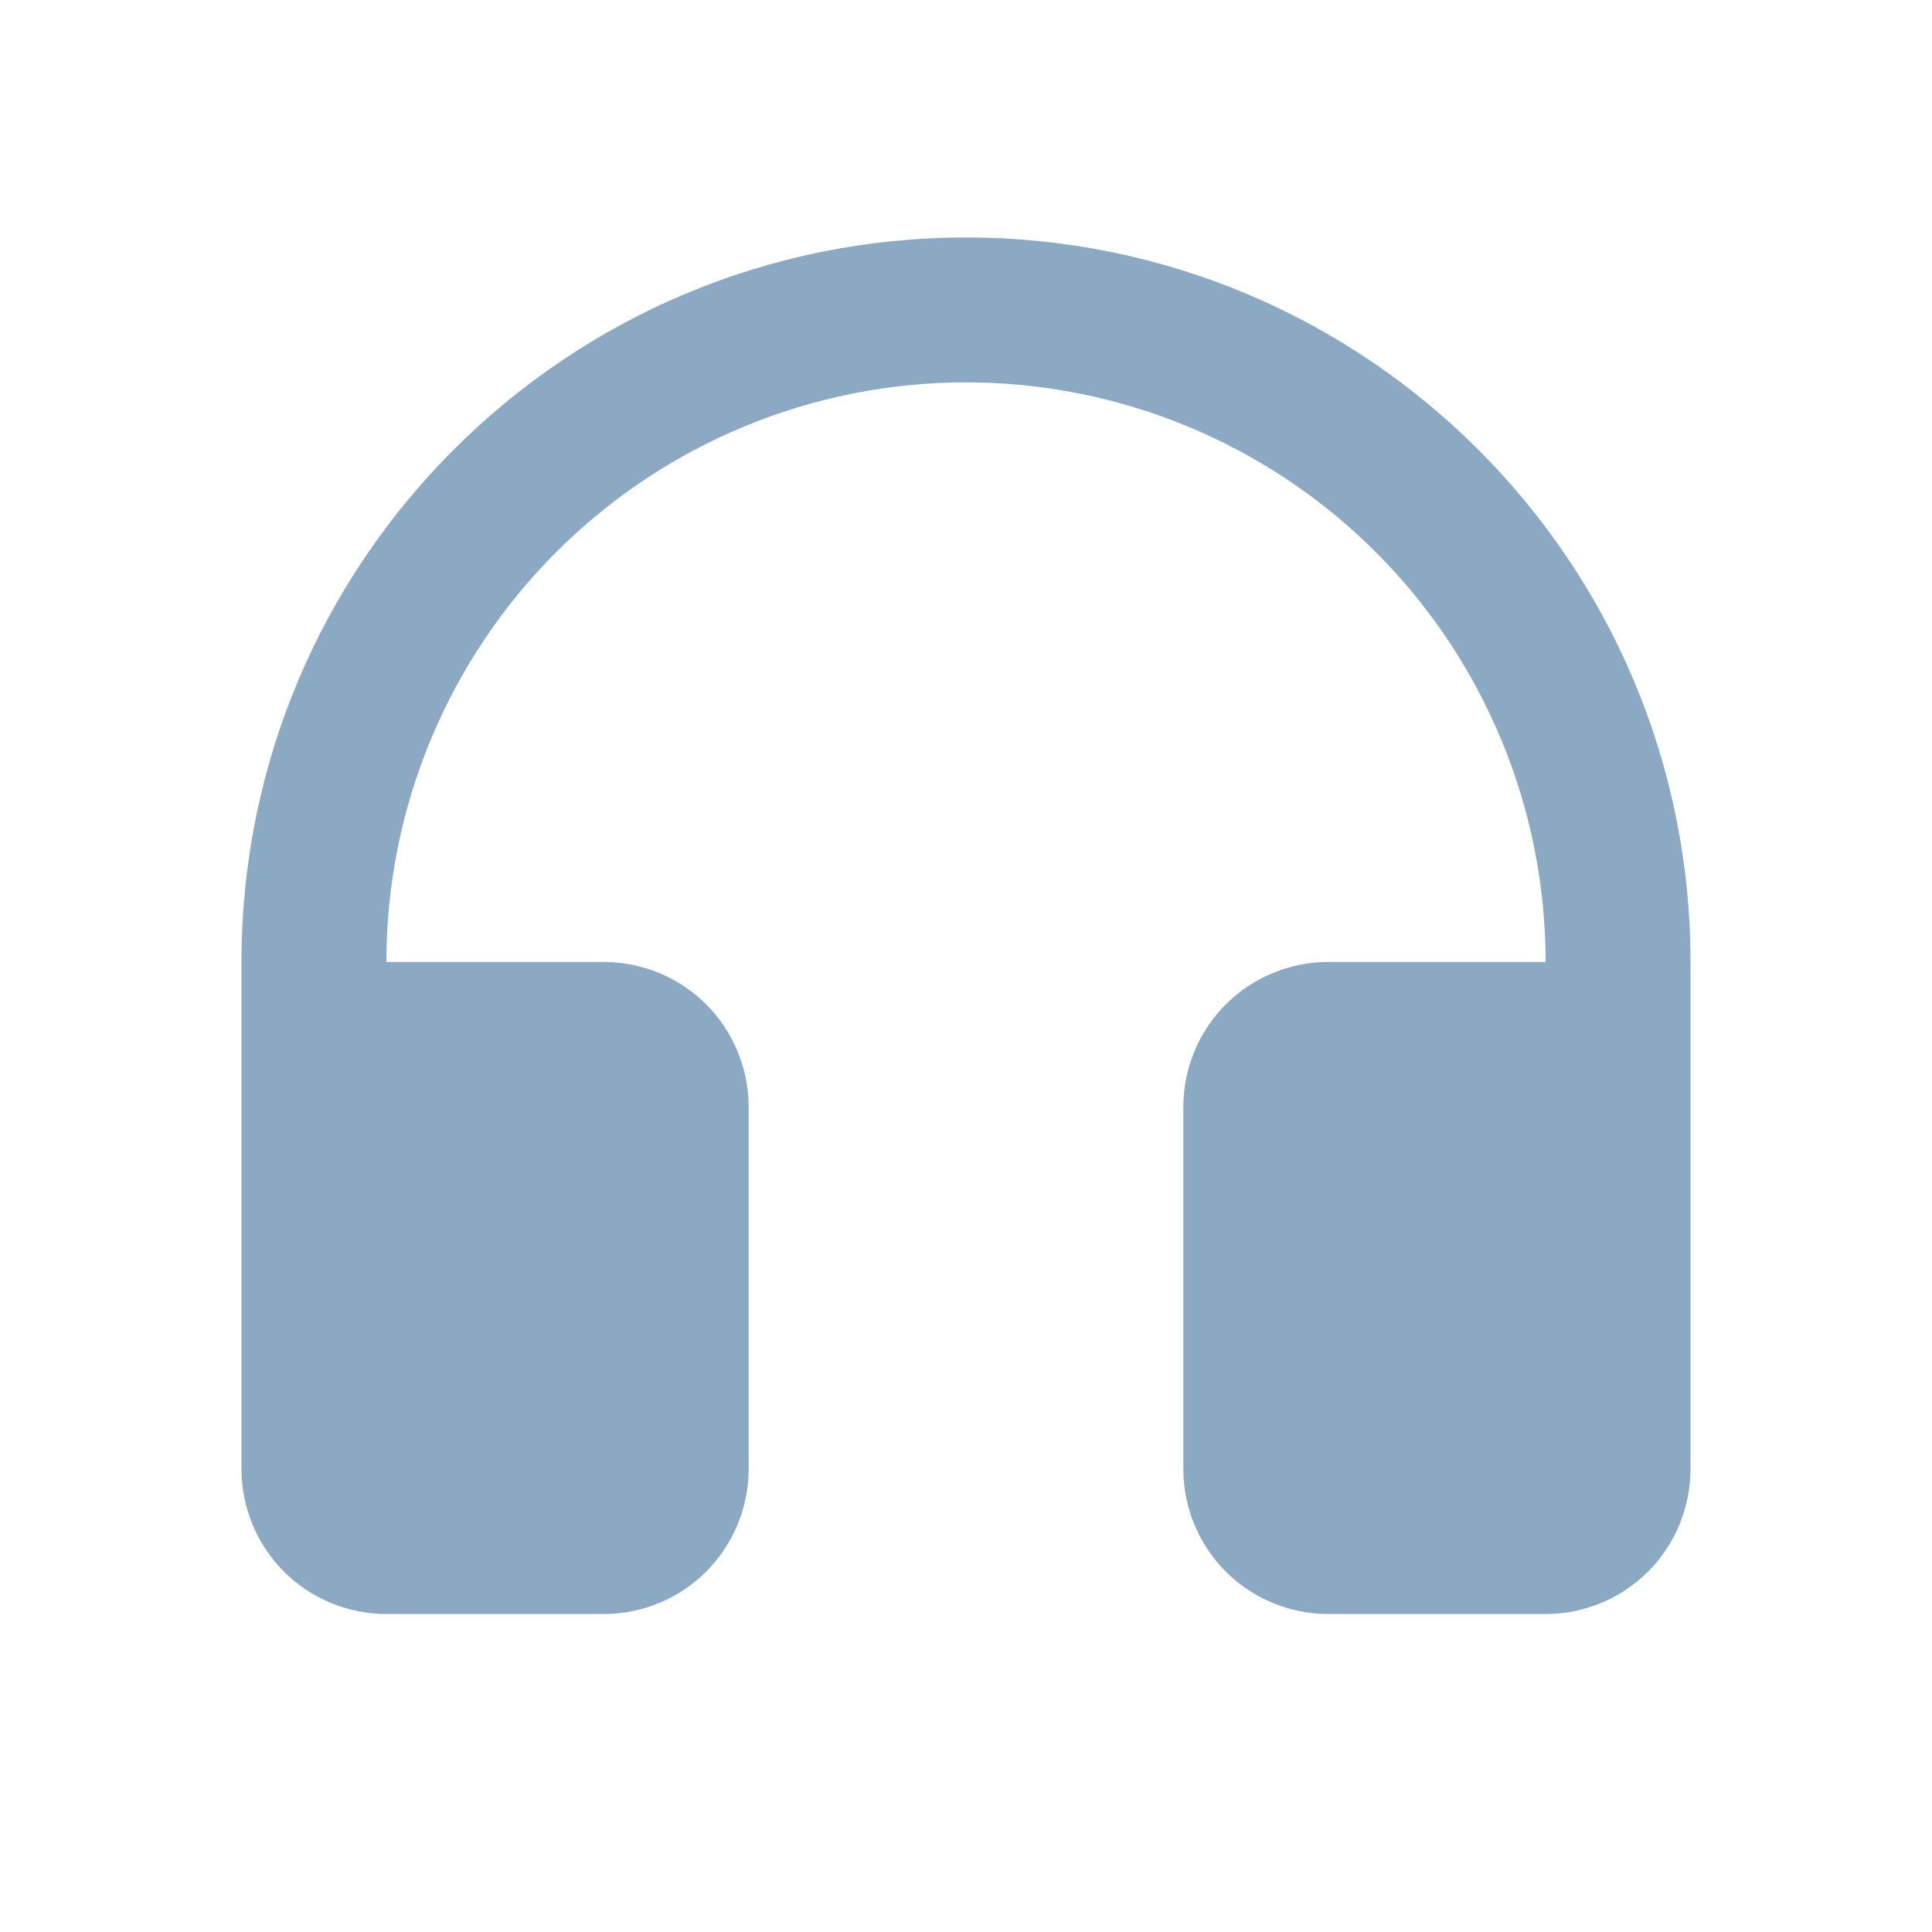
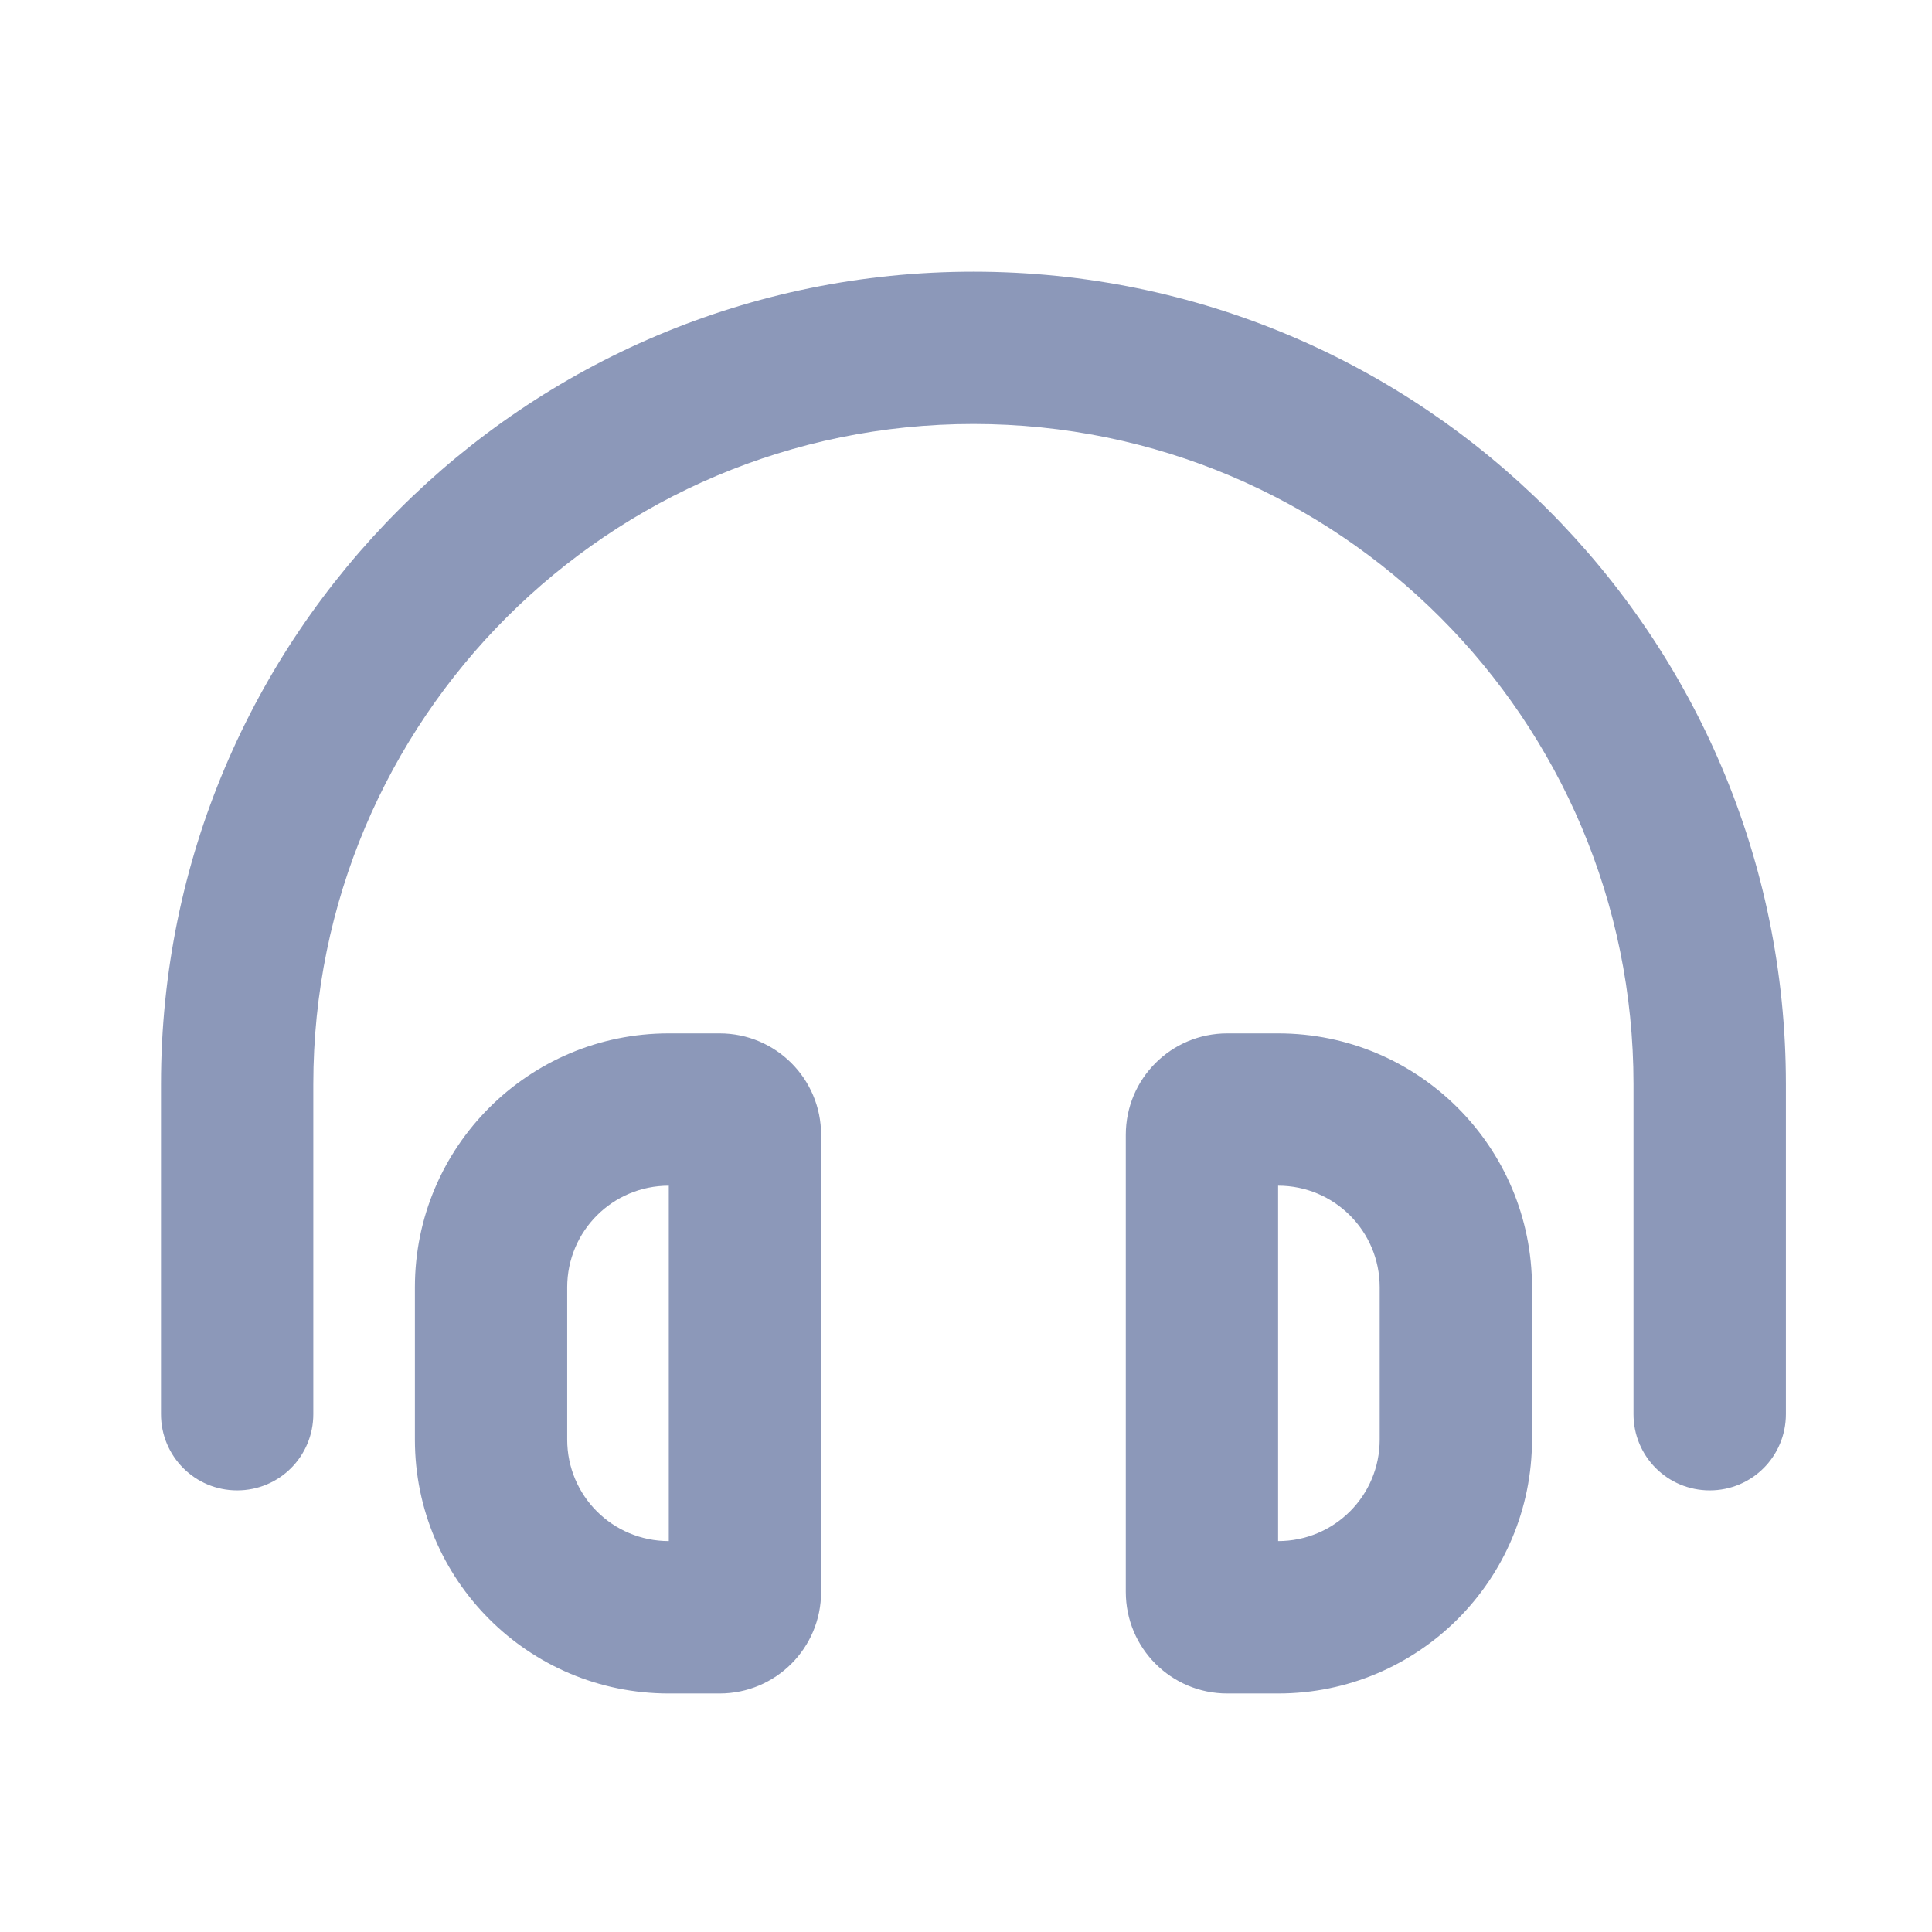
<svg xmlns="http://www.w3.org/2000/svg" width="24" height="24" viewBox="0 0 24 24" fill="none">
-   <path d="M4.8 11.95H7.5C7.977 11.95 8.435 12.14 8.773 12.477C9.11 12.815 9.3 13.273 9.3 13.75V18.25C9.3 18.727 9.11 19.185 8.773 19.523C8.435 19.86 7.977 20.05 7.5 20.05H4.8C4.564 20.05 4.33 20.003 4.111 19.913C3.893 19.823 3.694 19.69 3.527 19.523C3.36 19.356 3.227 19.157 3.137 18.939C3.047 18.72 3 18.486 3 18.25V11.95C3 6.979 7.029 2.95 12 2.95C16.971 2.95 21 6.979 21 11.95V18.25C21 18.486 20.953 18.72 20.863 18.939C20.773 19.157 20.64 19.356 20.473 19.523C20.306 19.69 20.107 19.823 19.889 19.913C19.67 20.003 19.436 20.05 19.2 20.05H16.5C16.023 20.05 15.565 19.86 15.227 19.523C14.89 19.185 14.7 18.727 14.7 18.25V13.75C14.7 13.273 14.89 12.815 15.227 12.477C15.565 12.14 16.023 11.95 16.5 11.95H19.2C19.2 10.04 18.441 8.209 17.091 6.859C15.741 5.509 13.91 4.75 12 4.75C10.09 4.75 8.259 5.509 6.909 6.859C5.559 8.209 4.8 10.04 4.8 11.95Z" fill="#8CA9C4" />
+   <path d="M12.092 5.267C7.563 5.267 3.892 8.938 3.892 13.467V17.567C3.892 18.092 3.47 18.514 2.946 18.514C2.422 18.514 2 18.092 2 17.567V13.467C2 7.893 6.518 3.375 12.092 3.375C17.667 3.375 22.185 7.893 22.185 13.467V17.567C22.185 18.092 21.763 18.514 21.239 18.514C20.714 18.514 20.292 18.092 20.292 17.567V13.467C20.292 8.938 16.622 5.267 12.092 5.267ZM8.308 19.144V14.729C7.61 14.729 7.046 15.293 7.046 15.991V17.883C7.046 18.581 7.61 19.144 8.308 19.144ZM8.308 12.837H8.939C9.636 12.837 10.2 13.4 10.2 14.098V19.775C10.2 20.473 9.636 21.037 8.939 21.037H8.308C6.565 21.037 5.154 19.625 5.154 17.883V15.991C5.154 14.248 6.565 12.837 8.308 12.837ZM15.877 14.729V19.144C16.575 19.144 17.139 18.581 17.139 17.883V15.991C17.139 15.293 16.575 14.729 15.877 14.729ZM19.031 15.991V17.883C19.031 19.625 17.619 21.037 15.877 21.037H15.246C14.548 21.037 13.985 20.473 13.985 19.775V14.098C13.985 13.4 14.548 12.837 15.246 12.837H15.877C17.619 12.837 19.031 14.248 19.031 15.991Z" fill="#8C98B9" />
</svg>
